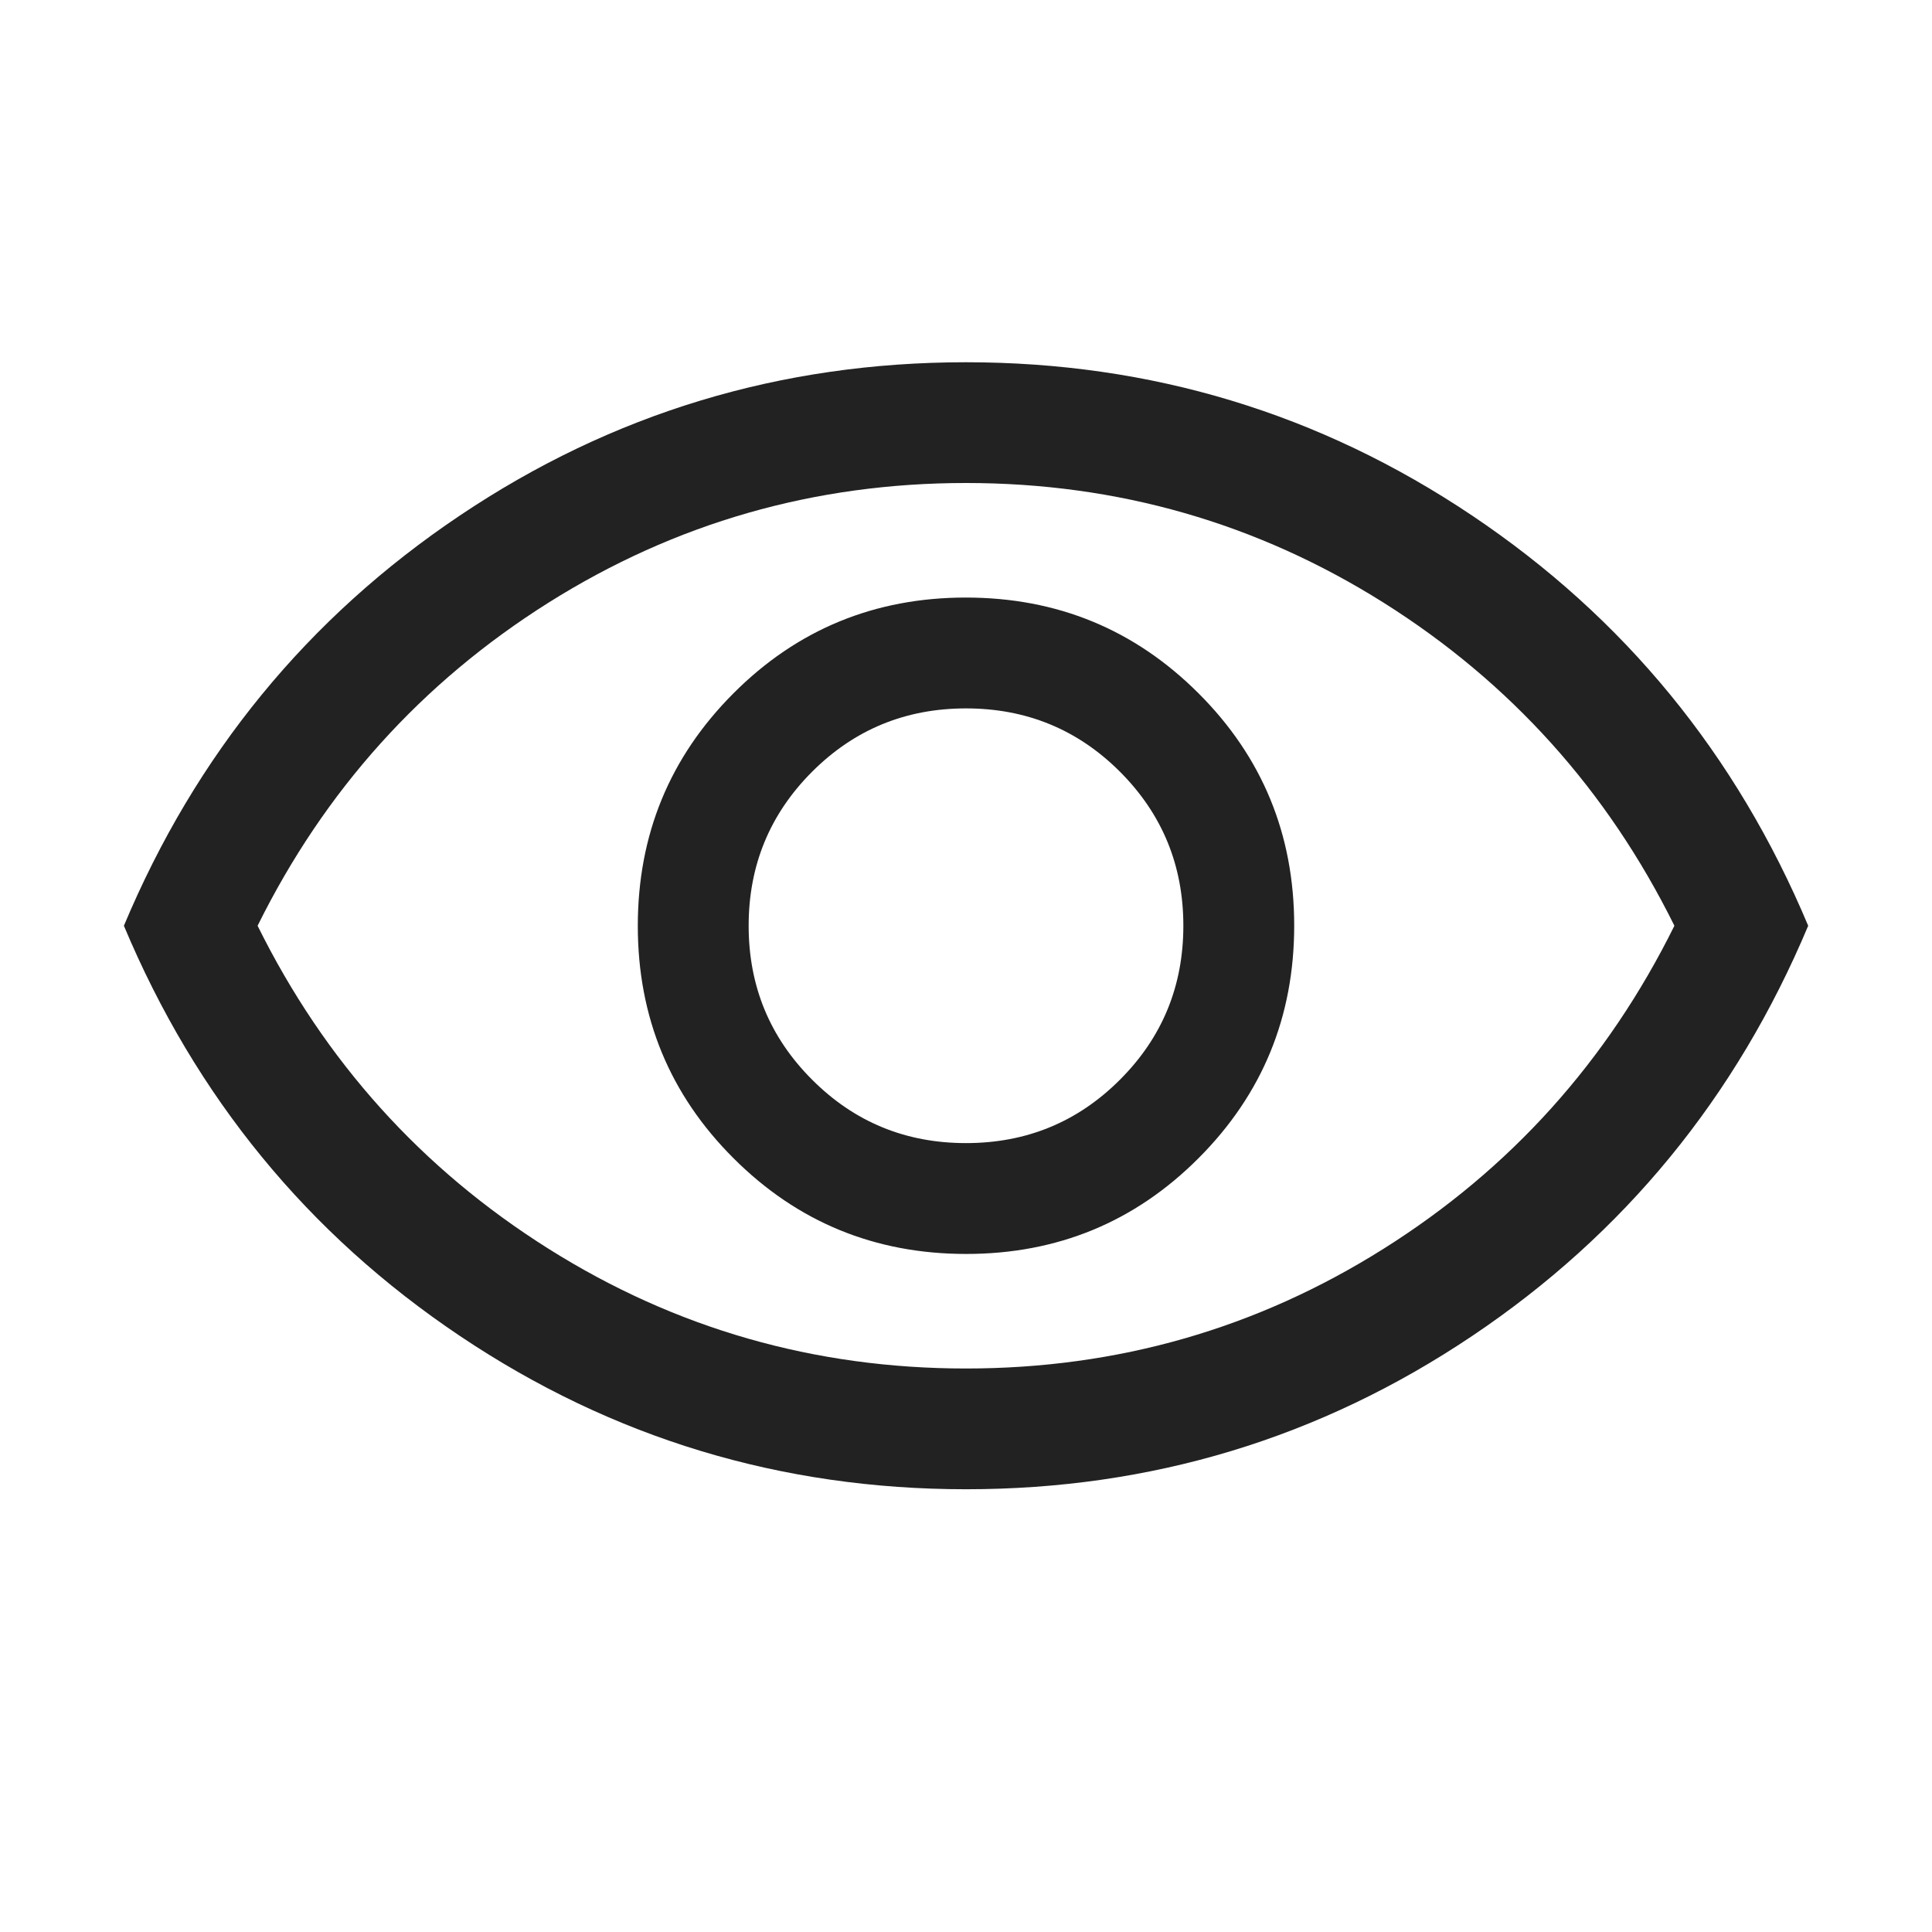
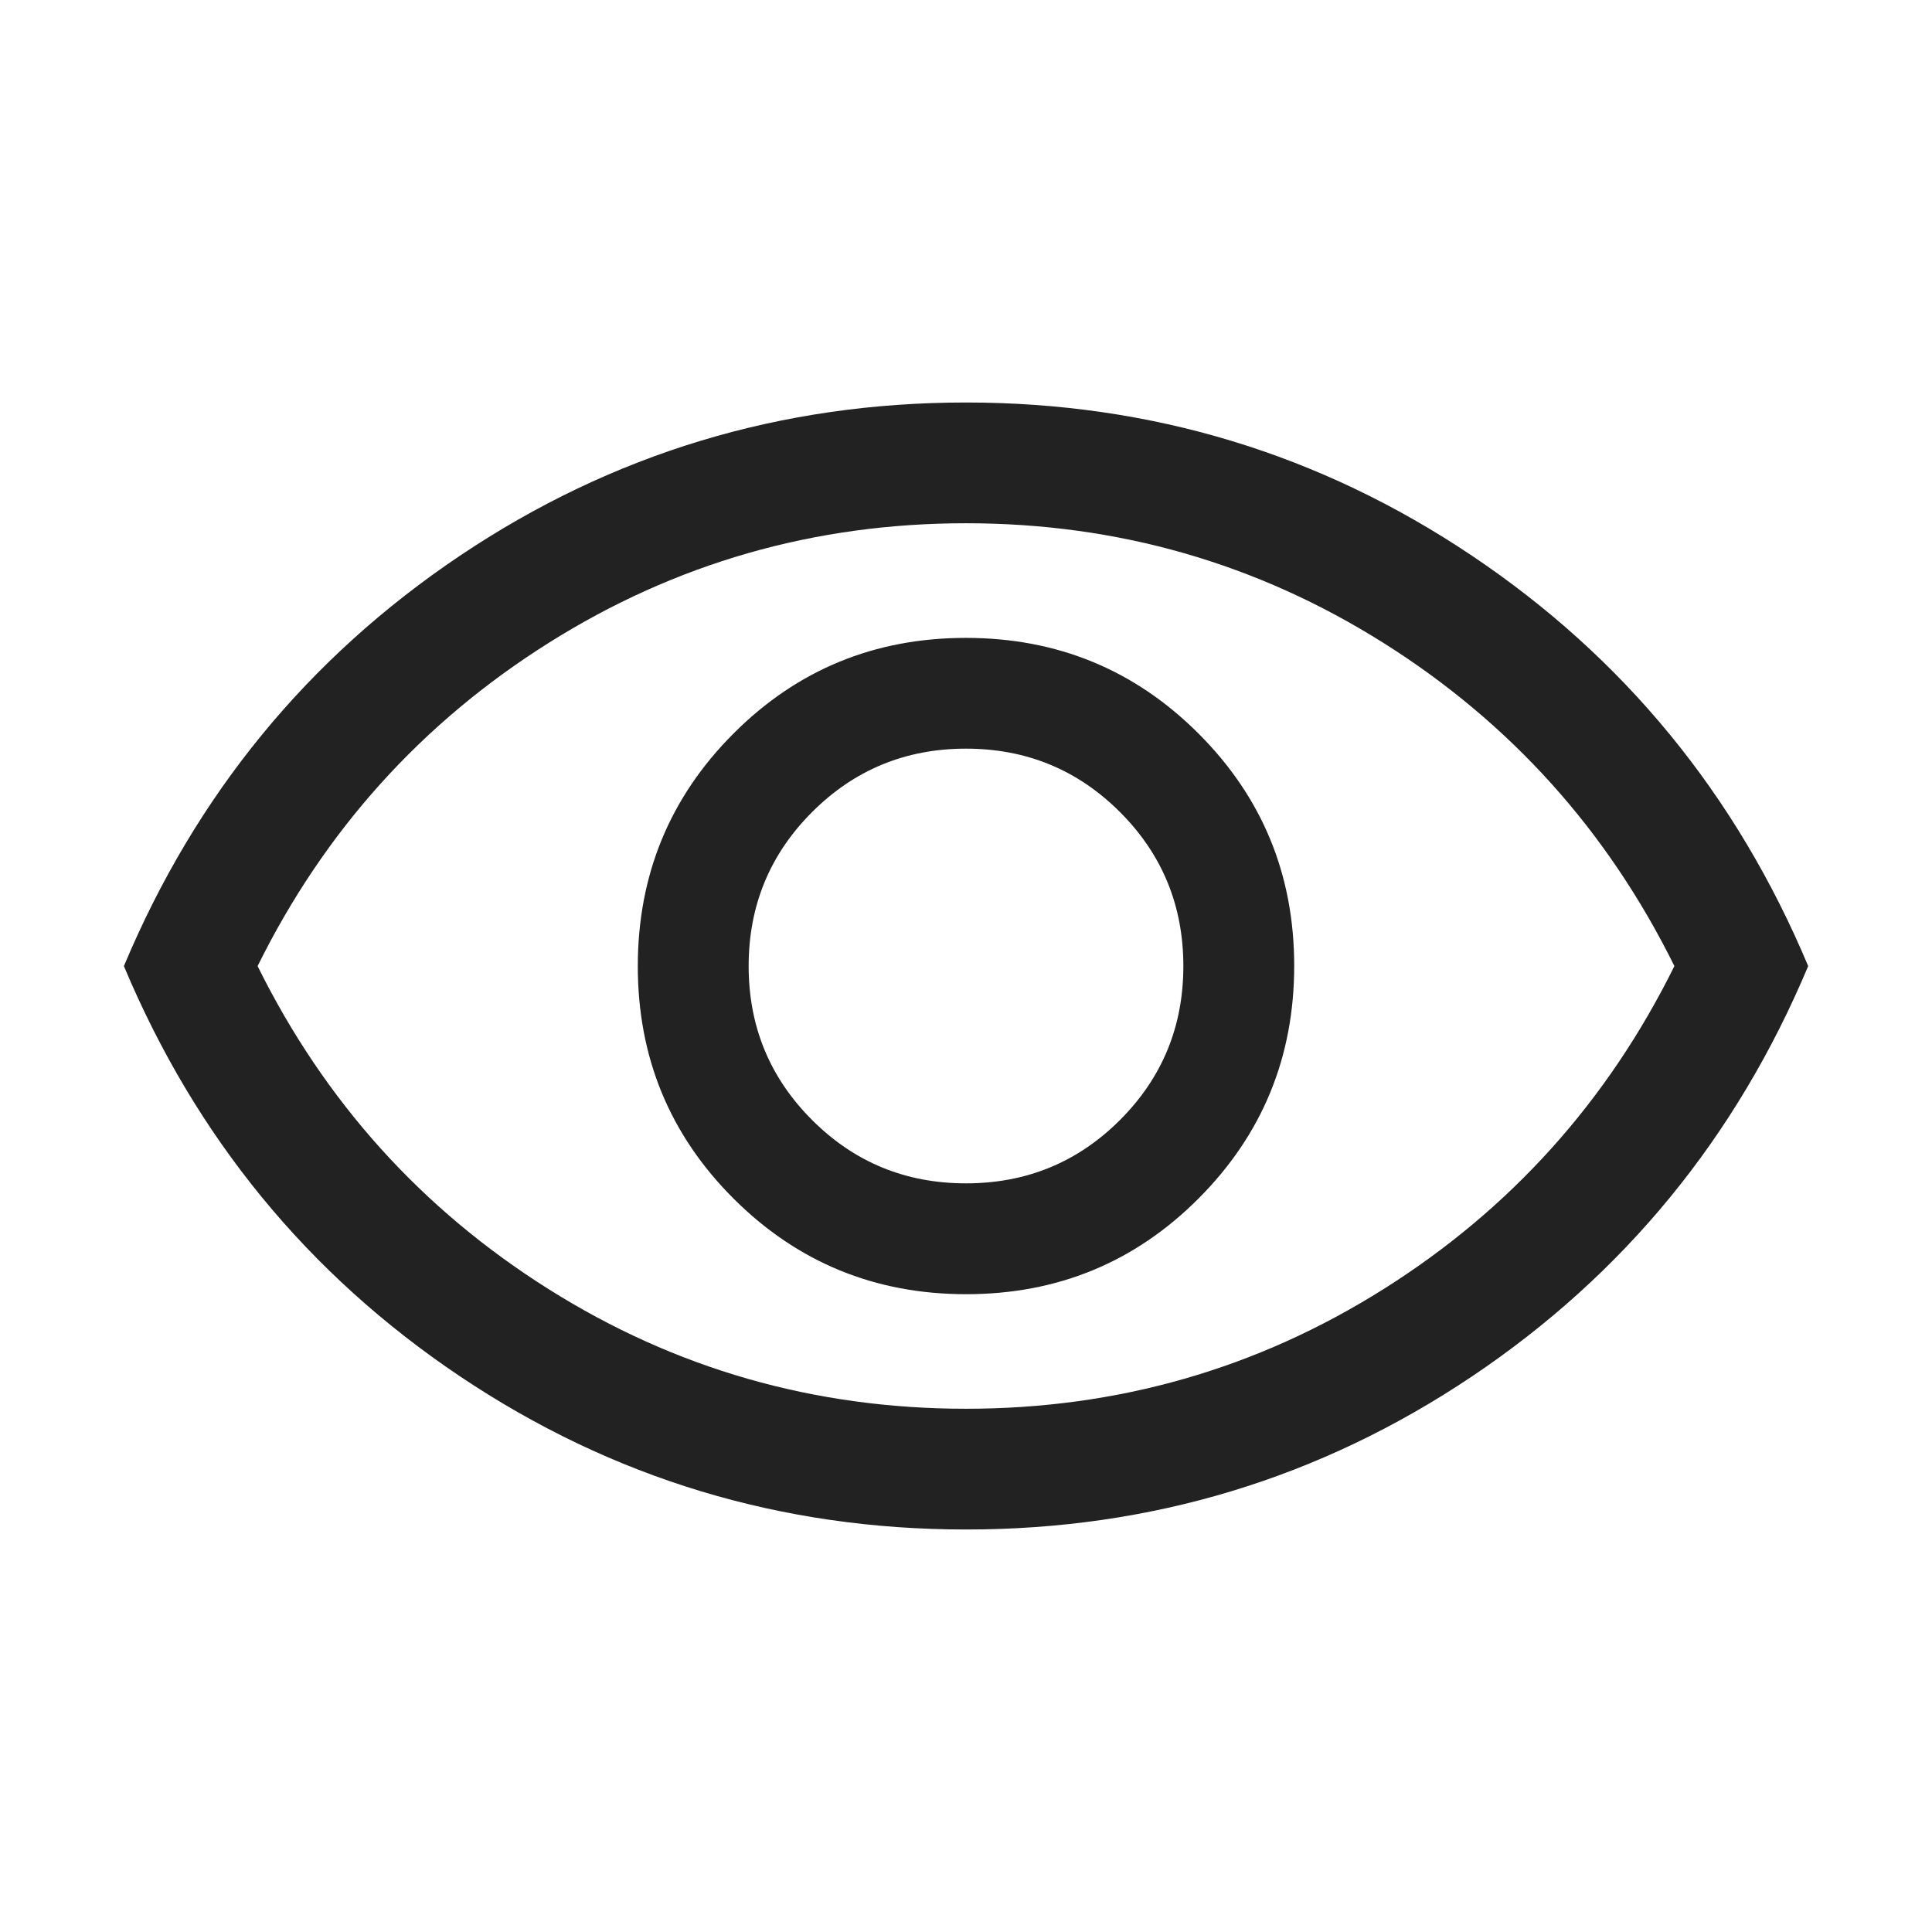
<svg xmlns="http://www.w3.org/2000/svg" width="24" height="24" viewBox="0 0 24 24" fill="none">
  <mask id="mask0_2568_23402" style="mask-type:alpha" maskUnits="userSpaceOnUse" x="0" y="0" width="24" height="24">
-     <rect width="24" height="24" fill="#D9D9D9" />
+     <rect y="0.5" width="24" height="24" fill="#D9D9D9" />
  </mask>
  <g mask="url(#mask0_2568_23402)">
-     <path d="M12.002 15.577C13.135 15.577 14.098 15.18 14.889 14.387C15.681 13.594 16.077 12.631 16.077 11.498C16.077 10.365 15.68 9.402 14.887 8.611C14.094 7.819 13.131 7.423 11.998 7.423C10.865 7.423 9.902 7.82 9.111 8.613C8.319 9.406 7.923 10.369 7.923 11.502C7.923 12.635 8.32 13.598 9.113 14.389C9.906 15.181 10.869 15.577 12.002 15.577ZM12 14.2C11.25 14.2 10.613 13.938 10.088 13.412C9.563 12.887 9.3 12.25 9.3 11.5C9.3 10.75 9.563 10.113 10.088 9.587C10.613 9.062 11.25 8.8 12 8.8C12.75 8.8 13.388 9.062 13.913 9.587C14.438 10.113 14.7 10.75 14.7 11.5C14.7 12.25 14.438 12.887 13.913 13.412C13.388 13.938 12.75 14.2 12 14.2ZM12.001 18.5C9.702 18.5 7.607 17.866 5.715 16.597C3.824 15.329 2.432 13.63 1.539 11.5C2.432 9.37 3.824 7.671 5.714 6.403C7.604 5.134 9.699 4.5 11.999 4.5C14.298 4.5 16.394 5.134 18.285 6.403C20.176 7.671 21.568 9.37 22.462 11.5C21.568 13.63 20.176 15.329 18.286 16.597C16.396 17.866 14.301 18.5 12.001 18.5ZM12 17C13.883 17 15.613 16.504 17.188 15.512C18.763 14.521 19.967 13.183 20.8 11.5C19.967 9.817 18.763 8.479 17.188 7.487C15.613 6.496 13.883 6 12 6C10.117 6 8.388 6.496 6.813 7.487C5.238 8.479 4.033 9.817 3.2 11.5C4.033 13.183 5.238 14.521 6.813 15.512C8.388 16.504 10.117 17 12 17Z" fill="#222222" />
+     <path d="M12.002 16.077C13.135 16.077 14.098 15.681 14.889 14.888C15.681 14.094 16.077 13.131 16.077 11.998C16.077 10.865 15.68 9.903 14.887 9.111C14.094 8.319 13.131 7.924 11.998 7.924C10.865 7.924 9.902 8.32 9.111 9.113C8.319 9.906 7.923 10.87 7.923 12.003C7.923 13.136 8.32 14.098 9.113 14.89C9.906 15.681 10.869 16.077 12.002 16.077ZM12 14.7C11.25 14.7 10.613 14.438 10.088 13.913C9.563 13.388 9.3 12.751 9.3 12.001C9.3 11.251 9.563 10.613 10.088 10.088C10.613 9.563 11.25 9.3 12 9.3C12.75 9.3 13.388 9.563 13.913 10.088C14.438 10.613 14.7 11.251 14.7 12.001C14.7 12.751 14.438 13.388 13.913 13.913C13.388 14.438 12.75 14.7 12 14.7ZM12.001 19C9.702 19 7.607 18.366 5.715 17.098C3.824 15.829 2.432 14.13 1.539 12.001C2.432 9.871 3.824 8.172 5.714 6.903C7.604 5.635 9.699 5 11.999 5C14.298 5 16.394 5.635 18.285 6.903C20.176 8.172 21.568 9.871 22.462 12.001C21.568 14.13 20.176 15.829 18.286 17.098C16.396 18.366 14.301 19 12.001 19ZM12 17.5C13.883 17.5 15.613 17.005 17.188 16.013C18.763 15.021 19.967 13.684 20.8 12.001C19.967 10.317 18.763 8.98 17.188 7.988C15.613 6.996 13.883 6.5 12 6.5C10.117 6.5 8.388 6.996 6.813 7.988C5.238 8.98 4.033 10.317 3.2 12.001C4.033 13.684 5.238 15.021 6.813 16.013C8.388 17.005 10.117 17.5 12 17.5Z" fill="#222222" />
  </g>
</svg>
